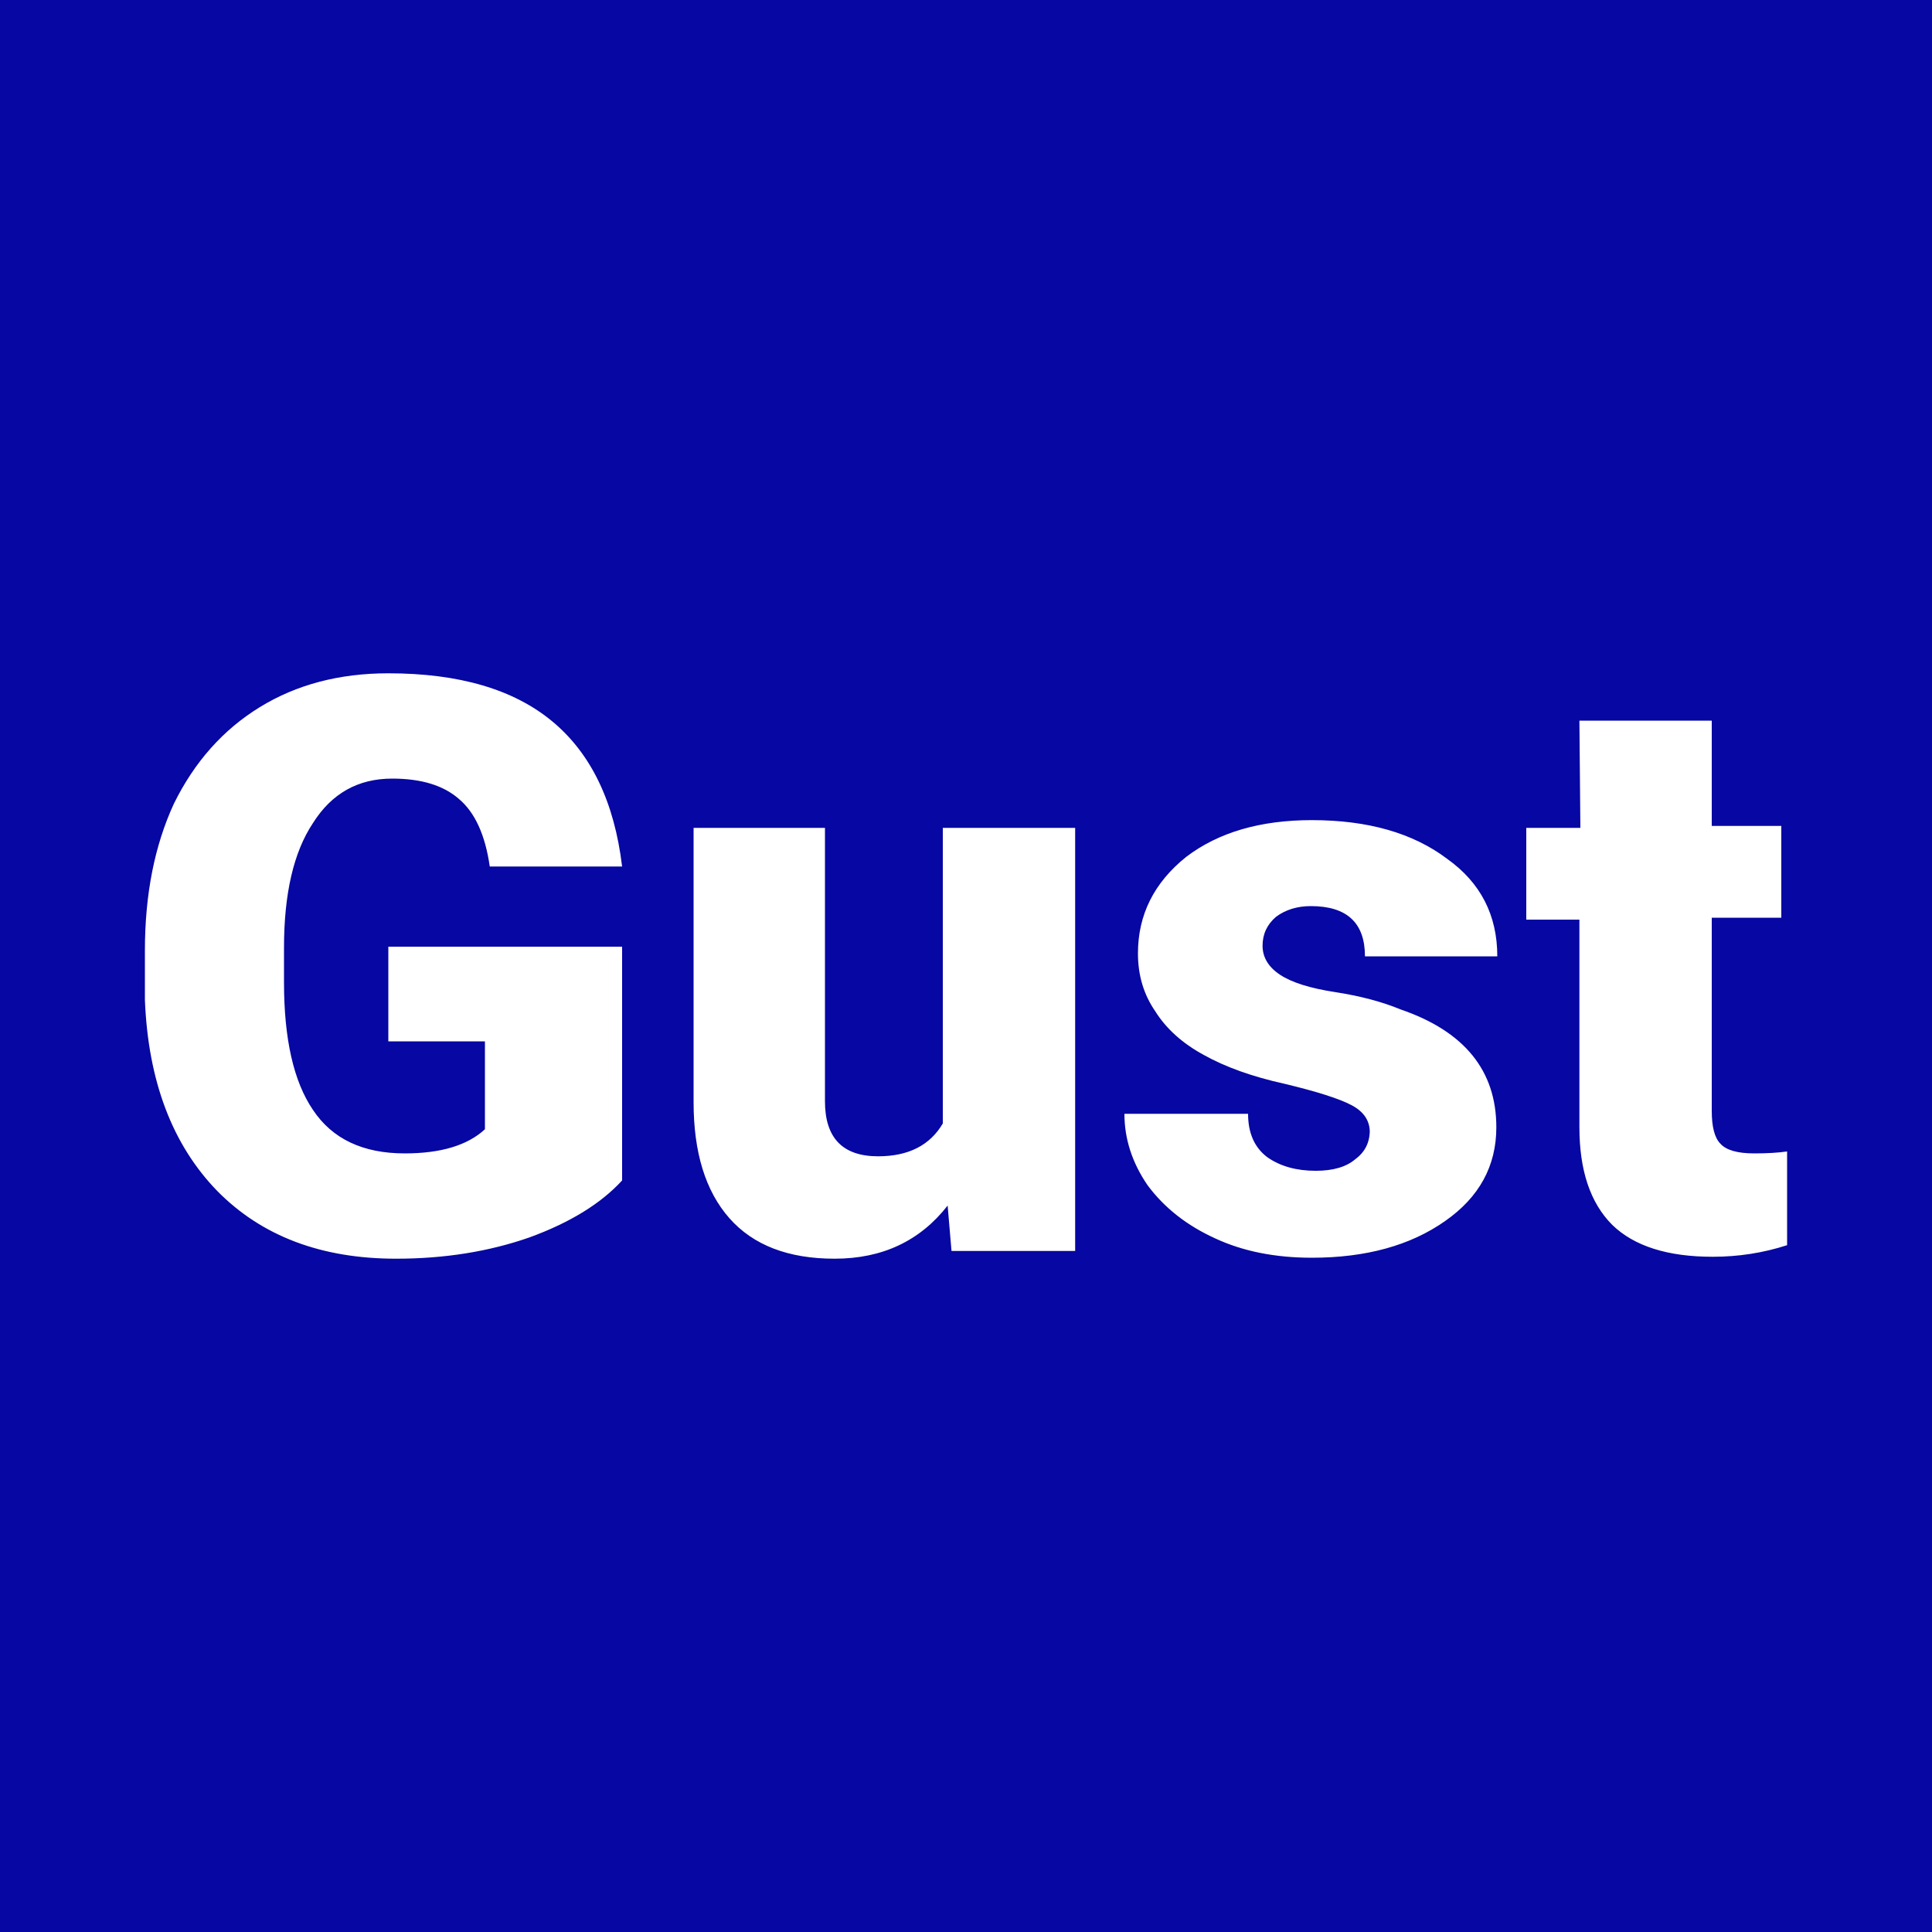
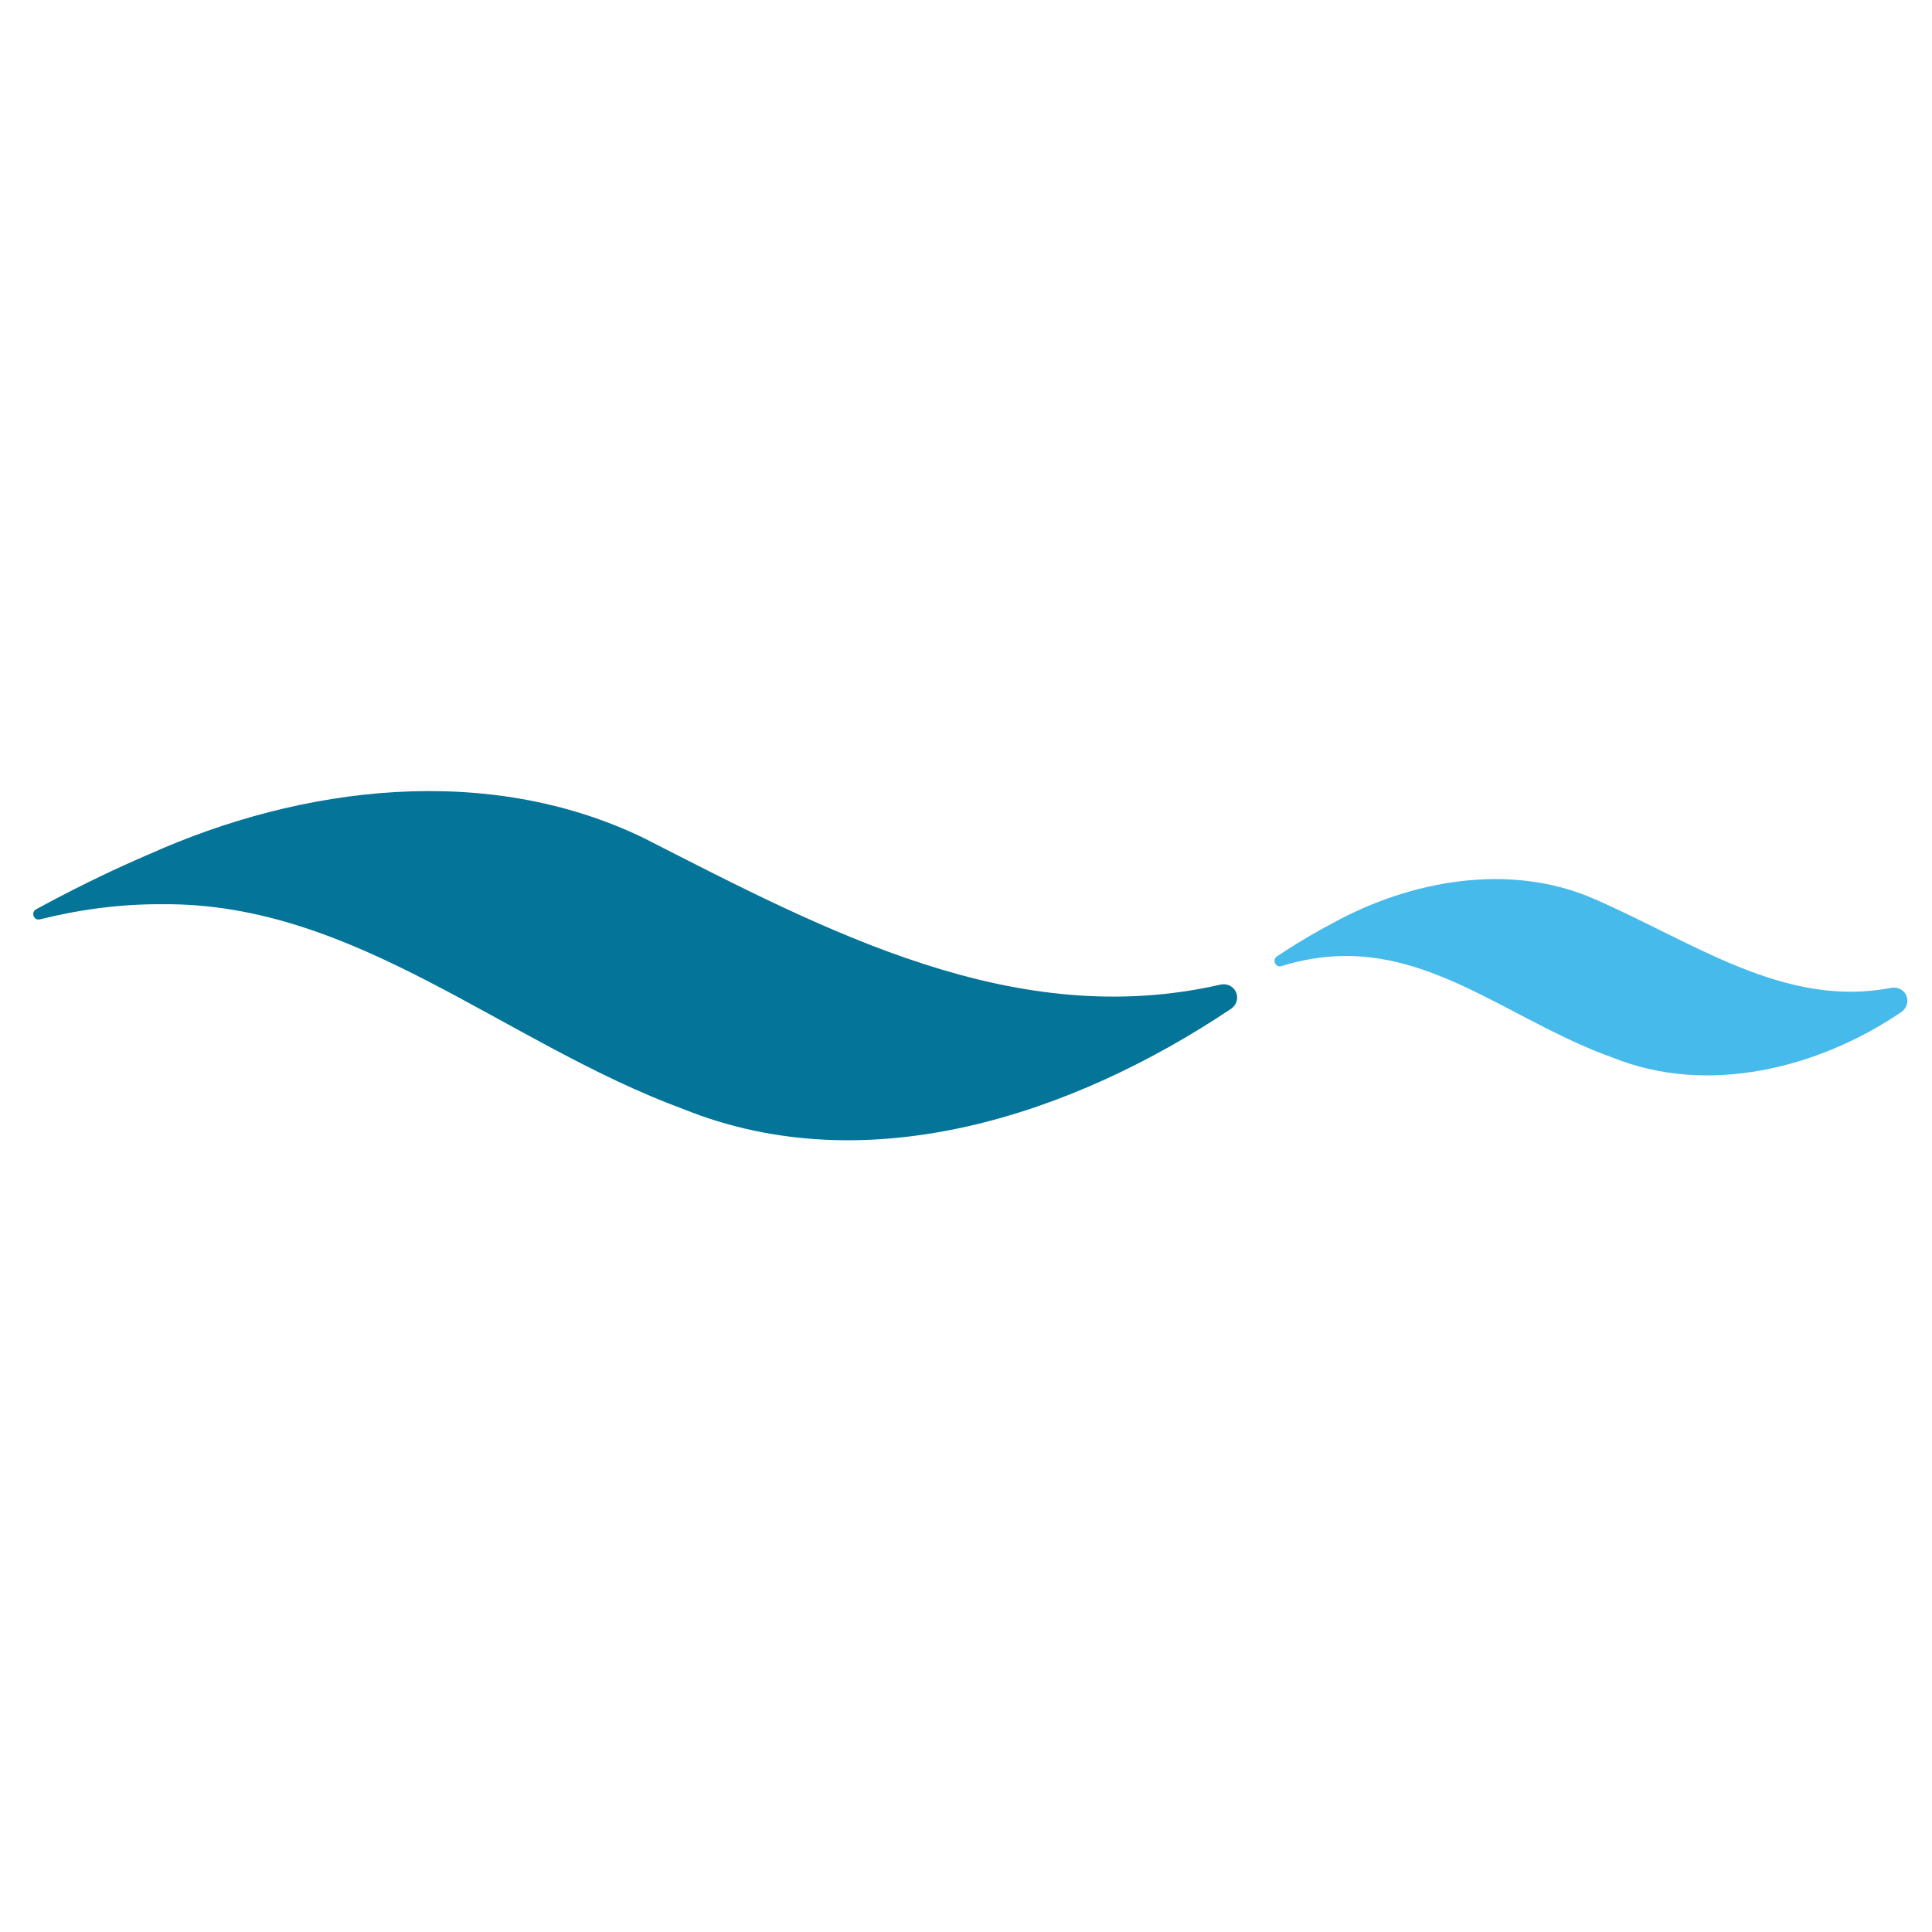
- <svg xmlns="http://www.w3.org/2000/svg" width="200" height="200" viewBox="0 0 200 200">
-   <path fill="url('#a')" d="M0 0h200v200H0z" />
-   <defs>
-     <linearGradient id="a" gradientTransform="rotate(45 .5 .5)">
-       <stop offset="0%" stop-color="#0707a3" />
-       <stop offset="100%" stop-color="#0707a3" />
-     </linearGradient>
-   </defs>
-   <path fill="#fff" stroke="none" stroke-width="0" d="M64.4 98v24.2q-3.3 3.6-9.6 5.9-6.3 2.2-13.8 2.2-11.6 0-18.5-7-7-7.2-7.5-19.8v-5.1q0-8.7 3-15.2 3.2-6.5 8.9-10t13.3-3.5q11 0 17 5t7.2 15H50.7q-.7-4.9-3.2-7-2.4-2.1-6.9-2.1-5.3 0-8.2 4.6-3 4.5-3 12.9v3.6q0 8.8 3 13.2 3 4.5 9.5 4.5 5.6 0 8.3-2.5v-9.1h-10V98zm34.1 31.5-.4-4.7q-4.3 5.5-11.7 5.5-7.2 0-10.9-4.2t-3.7-12V85.7h13.6V114q0 5.7 5.5 5.7 4.7 0 6.7-3.4V85.7h13.7v43.8zm43.3-12.3q0-1.8-1.9-2.8t-6.9-2.2q-5-1.1-8.4-3-3.3-1.8-5-4.5-1.8-2.6-1.8-6 0-6 5-10 5-3.8 13-3.8 8.7 0 14 4Q155 92.6 155 99h-13.7q0-5.2-5.6-5.2-2.1 0-3.6 1.1-1.4 1.2-1.4 3t1.8 3 5.7 1.8 6.8 1.8q9.9 3.4 9.9 12.2 0 6-5.3 9.7-5.4 3.8-13.8 3.8-5.7 0-10-2-4.4-2-7-5.5-2.4-3.5-2.4-7.4h12.8q0 3 2 4.5 2 1.4 5 1.4 2.7 0 4.1-1.2 1.5-1.1 1.5-3m21.7-42.4h13.7v10.9h7.2v9.5h-7.2v20q0 2.5.9 3.4.9 1 3.5 1 2 0 3.4-.2v9.7q-3.7 1.2-7.7 1.2-7 0-10.4-3.3-3.4-3.4-3.4-10.1V95.2H158v-9.5h5.6z" />
+ <svg xmlns="http://www.w3.org/2000/svg" width="200" height="200" viewBox="0 0 200 200" fill="none">
+   <rect width="200" height="200" fill="white" />
+   <path d="M15.459 88.419C31.253 81.337 50.494 78.92 66.669 86.767C85.737 96.49 105.1 106.794 126.376 101.919C127.952 101.64 128.723 103.595 127.382 104.469C111.14 115.33 89.846 122.53 70.751 114.816C52.164 107.975 36.781 93.427 16.818 93.605C12.573 93.575 8.35 94.125 4.141 95.168C3.496 95.335 3.161 94.441 3.746 94.123L5.214 93.335C8.637 91.523 12.035 89.881 15.459 88.419Z" fill="#057499" />
+   <path d="M138.049 95.515C145.958 91.183 156.205 89.229 164.964 93.026C175.508 97.621 184.766 104.39 195.792 102.258C197.362 102.02 198.091 103.941 196.761 104.809C188.276 110.562 176.803 113.47 166.936 109.477C157.212 106.032 149.157 98.835 139.11 98.965C136.942 98.988 134.785 99.35 132.67 100.007C132.038 100.217 131.654 99.358 132.208 98.989L132.935 98.514C134.63 97.419 136.327 96.417 138.049 95.515Z" fill="#46BAEB" />
</svg>
